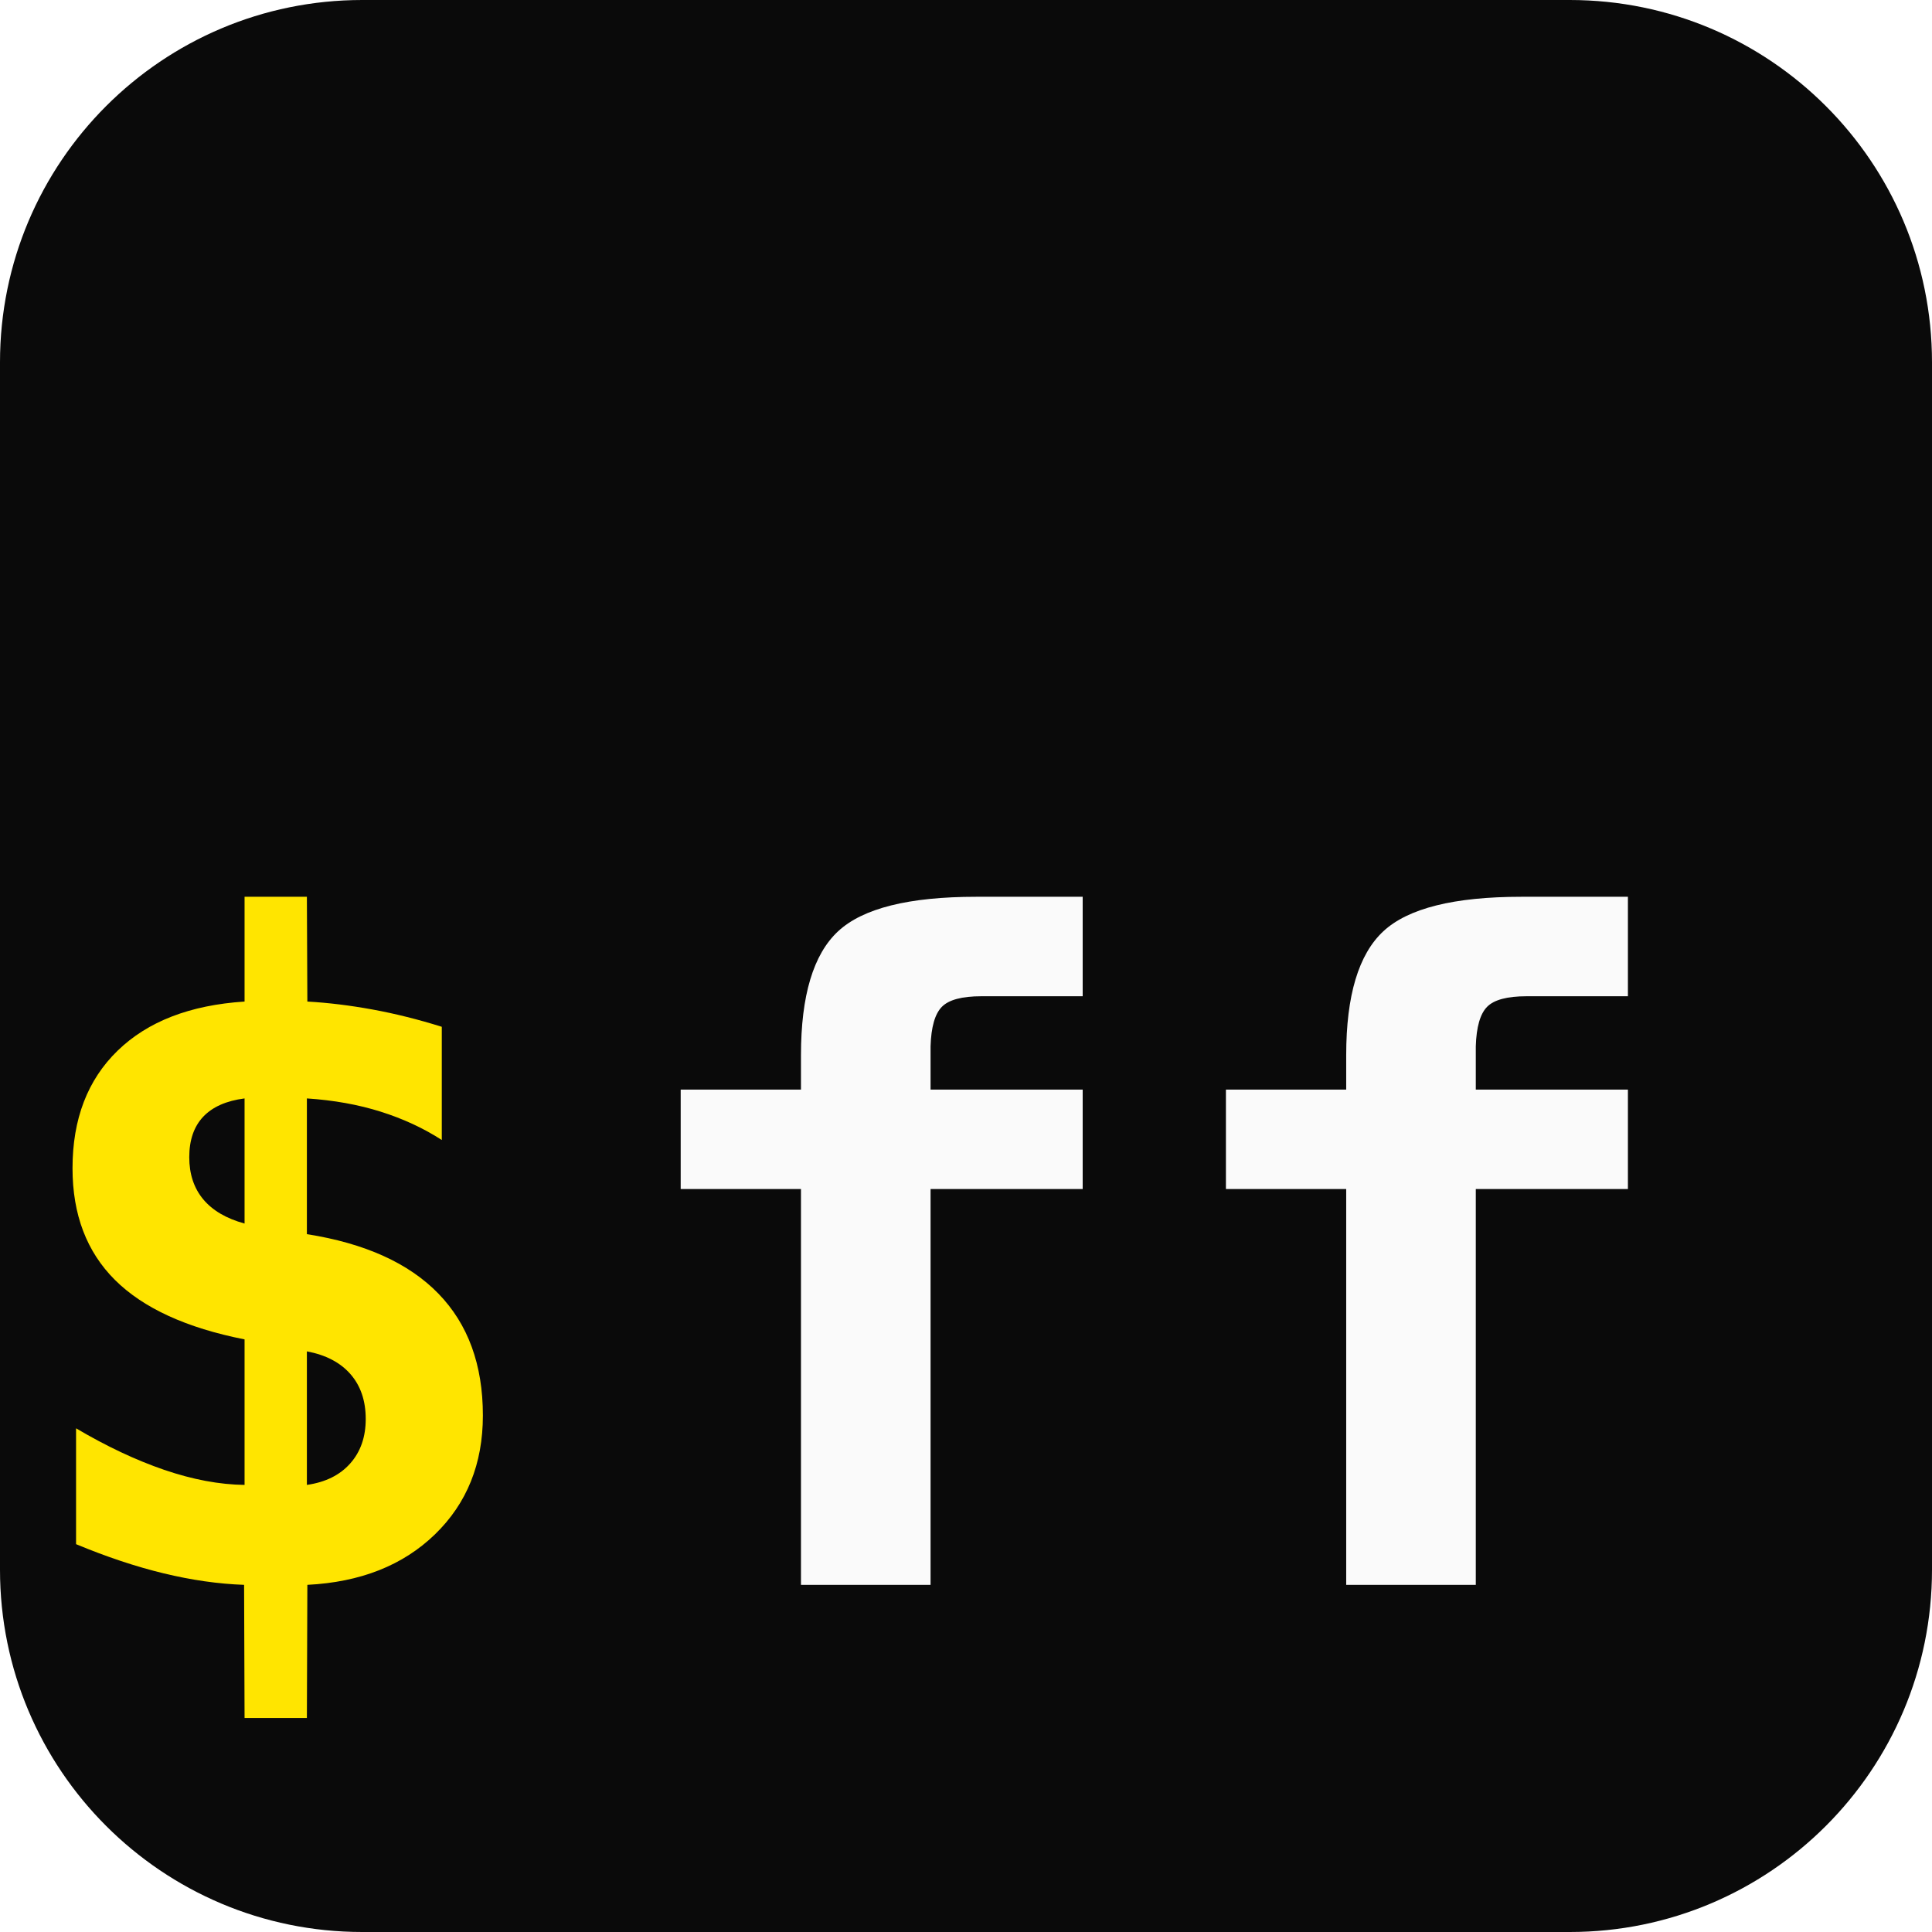
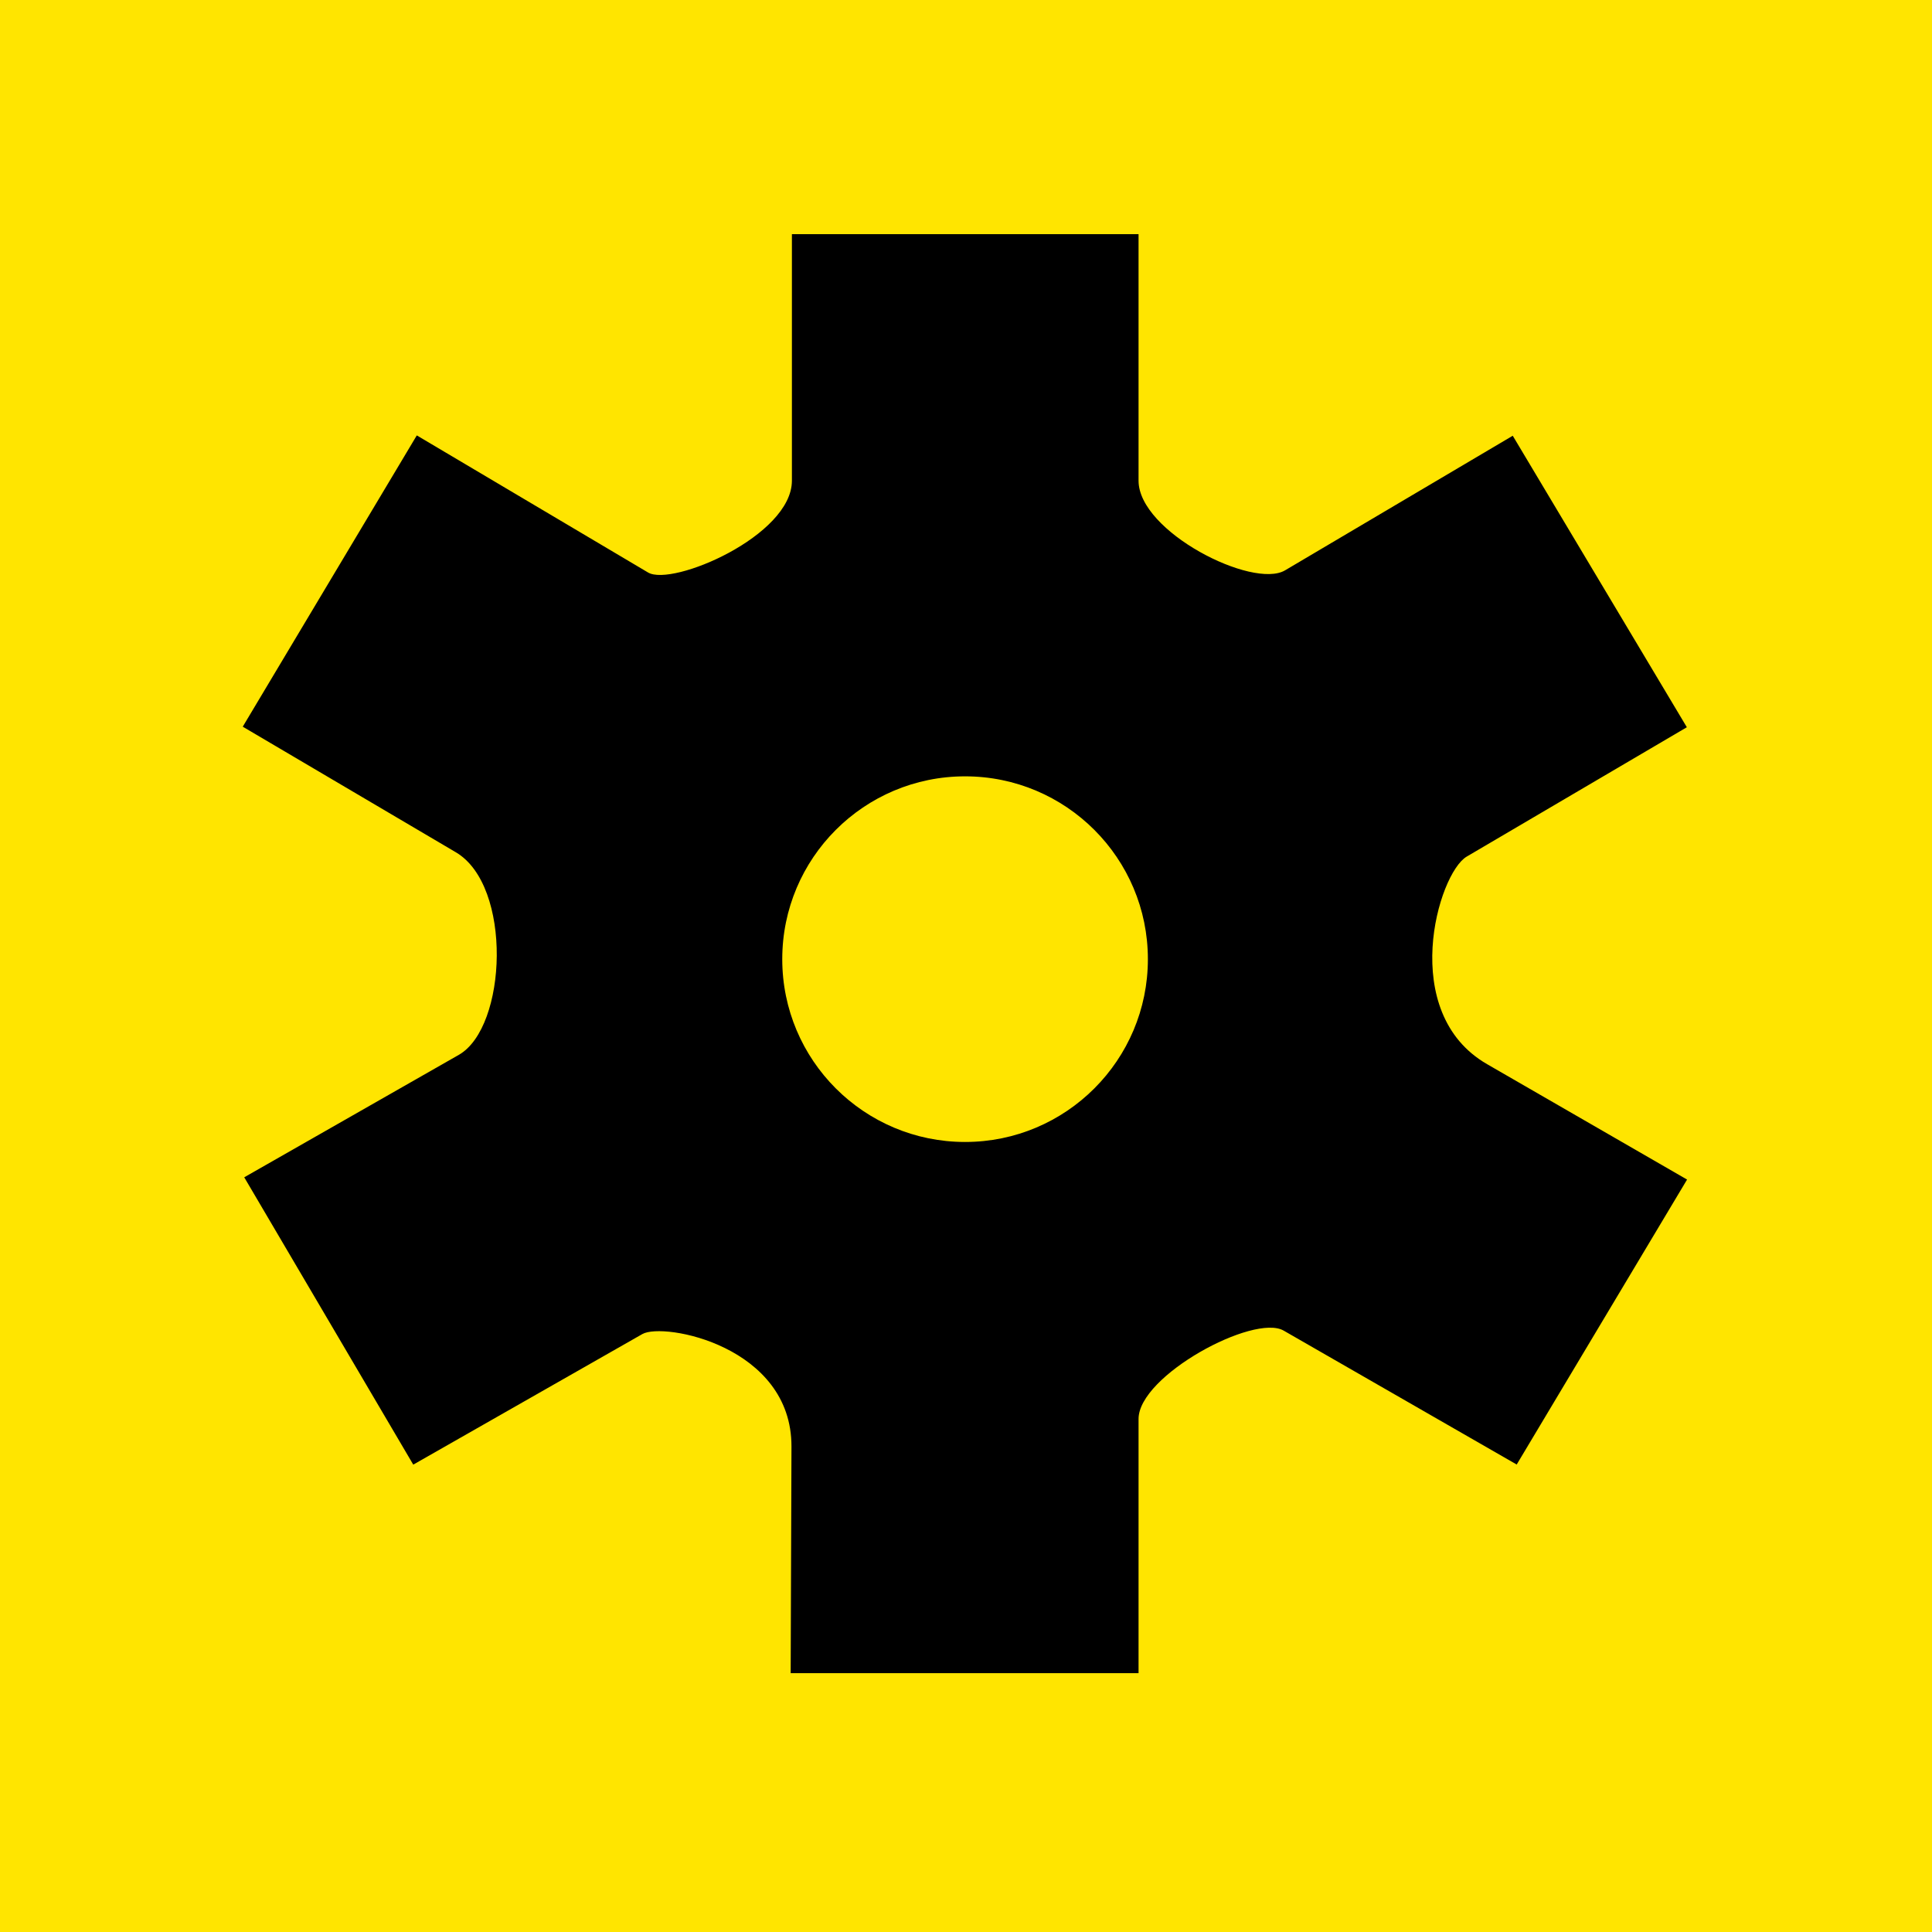
<svg xmlns="http://www.w3.org/2000/svg" width="32" height="32" viewBox="0 0 512 512" fill="none">
-   <rect width="512" height="512" rx="96" fill="#0A0A0A" />
-   <text x="0" y="420" font-family="'IBM Plex Mono', monospace" font-weight="600" font-size="240" fill="#FFE500">$</text>
-   <text x="160" y="420" font-family="'IBM Plex Mono', monospace" font-weight="600" font-size="240" fill="#FAFAFA">ff</text>
+   <rect width="512" height="512" fill="#FFE500" />
+   <path fill="#000000" fill-rule="evenodd" d="M 209.863 62.061 L 209.863 127.388 C 209.863 141.994 178.169 155.526 171.748 151.72 L 110.455 115.386 L 64.331 192.579 L 120.809 225.864 C 135.852 234.729 134.407 272.235 121.594 279.546 L 64.724 311.997 L 109.518 388.142 L 170.234 353.539 C 175.876 350.324 209.843 356.729 209.748 383.387 L 209.535 443.407 L 301.729 443.407 L 301.729 376.038 C 301.729 364.54 332.278 348.081 340.188 352.627 L 401.94 388.115 L 447.091 312.596 L 394.076 282.005 C 370.398 268.344 381.063 231.49 388.693 227.007 L 447.033 192.725 L 400.893 115.475 L 340.56 151.142 C 331.987 156.21 301.729 140.91 301.729 127.388 L 301.729 62.061 L 209.863 62.061 Z M 207.306 254.186 a 48.447 48.447 0 1 0 96.895 0 a 48.447 48.447 0 1 0 -96.895 0 Z" />
</svg>
